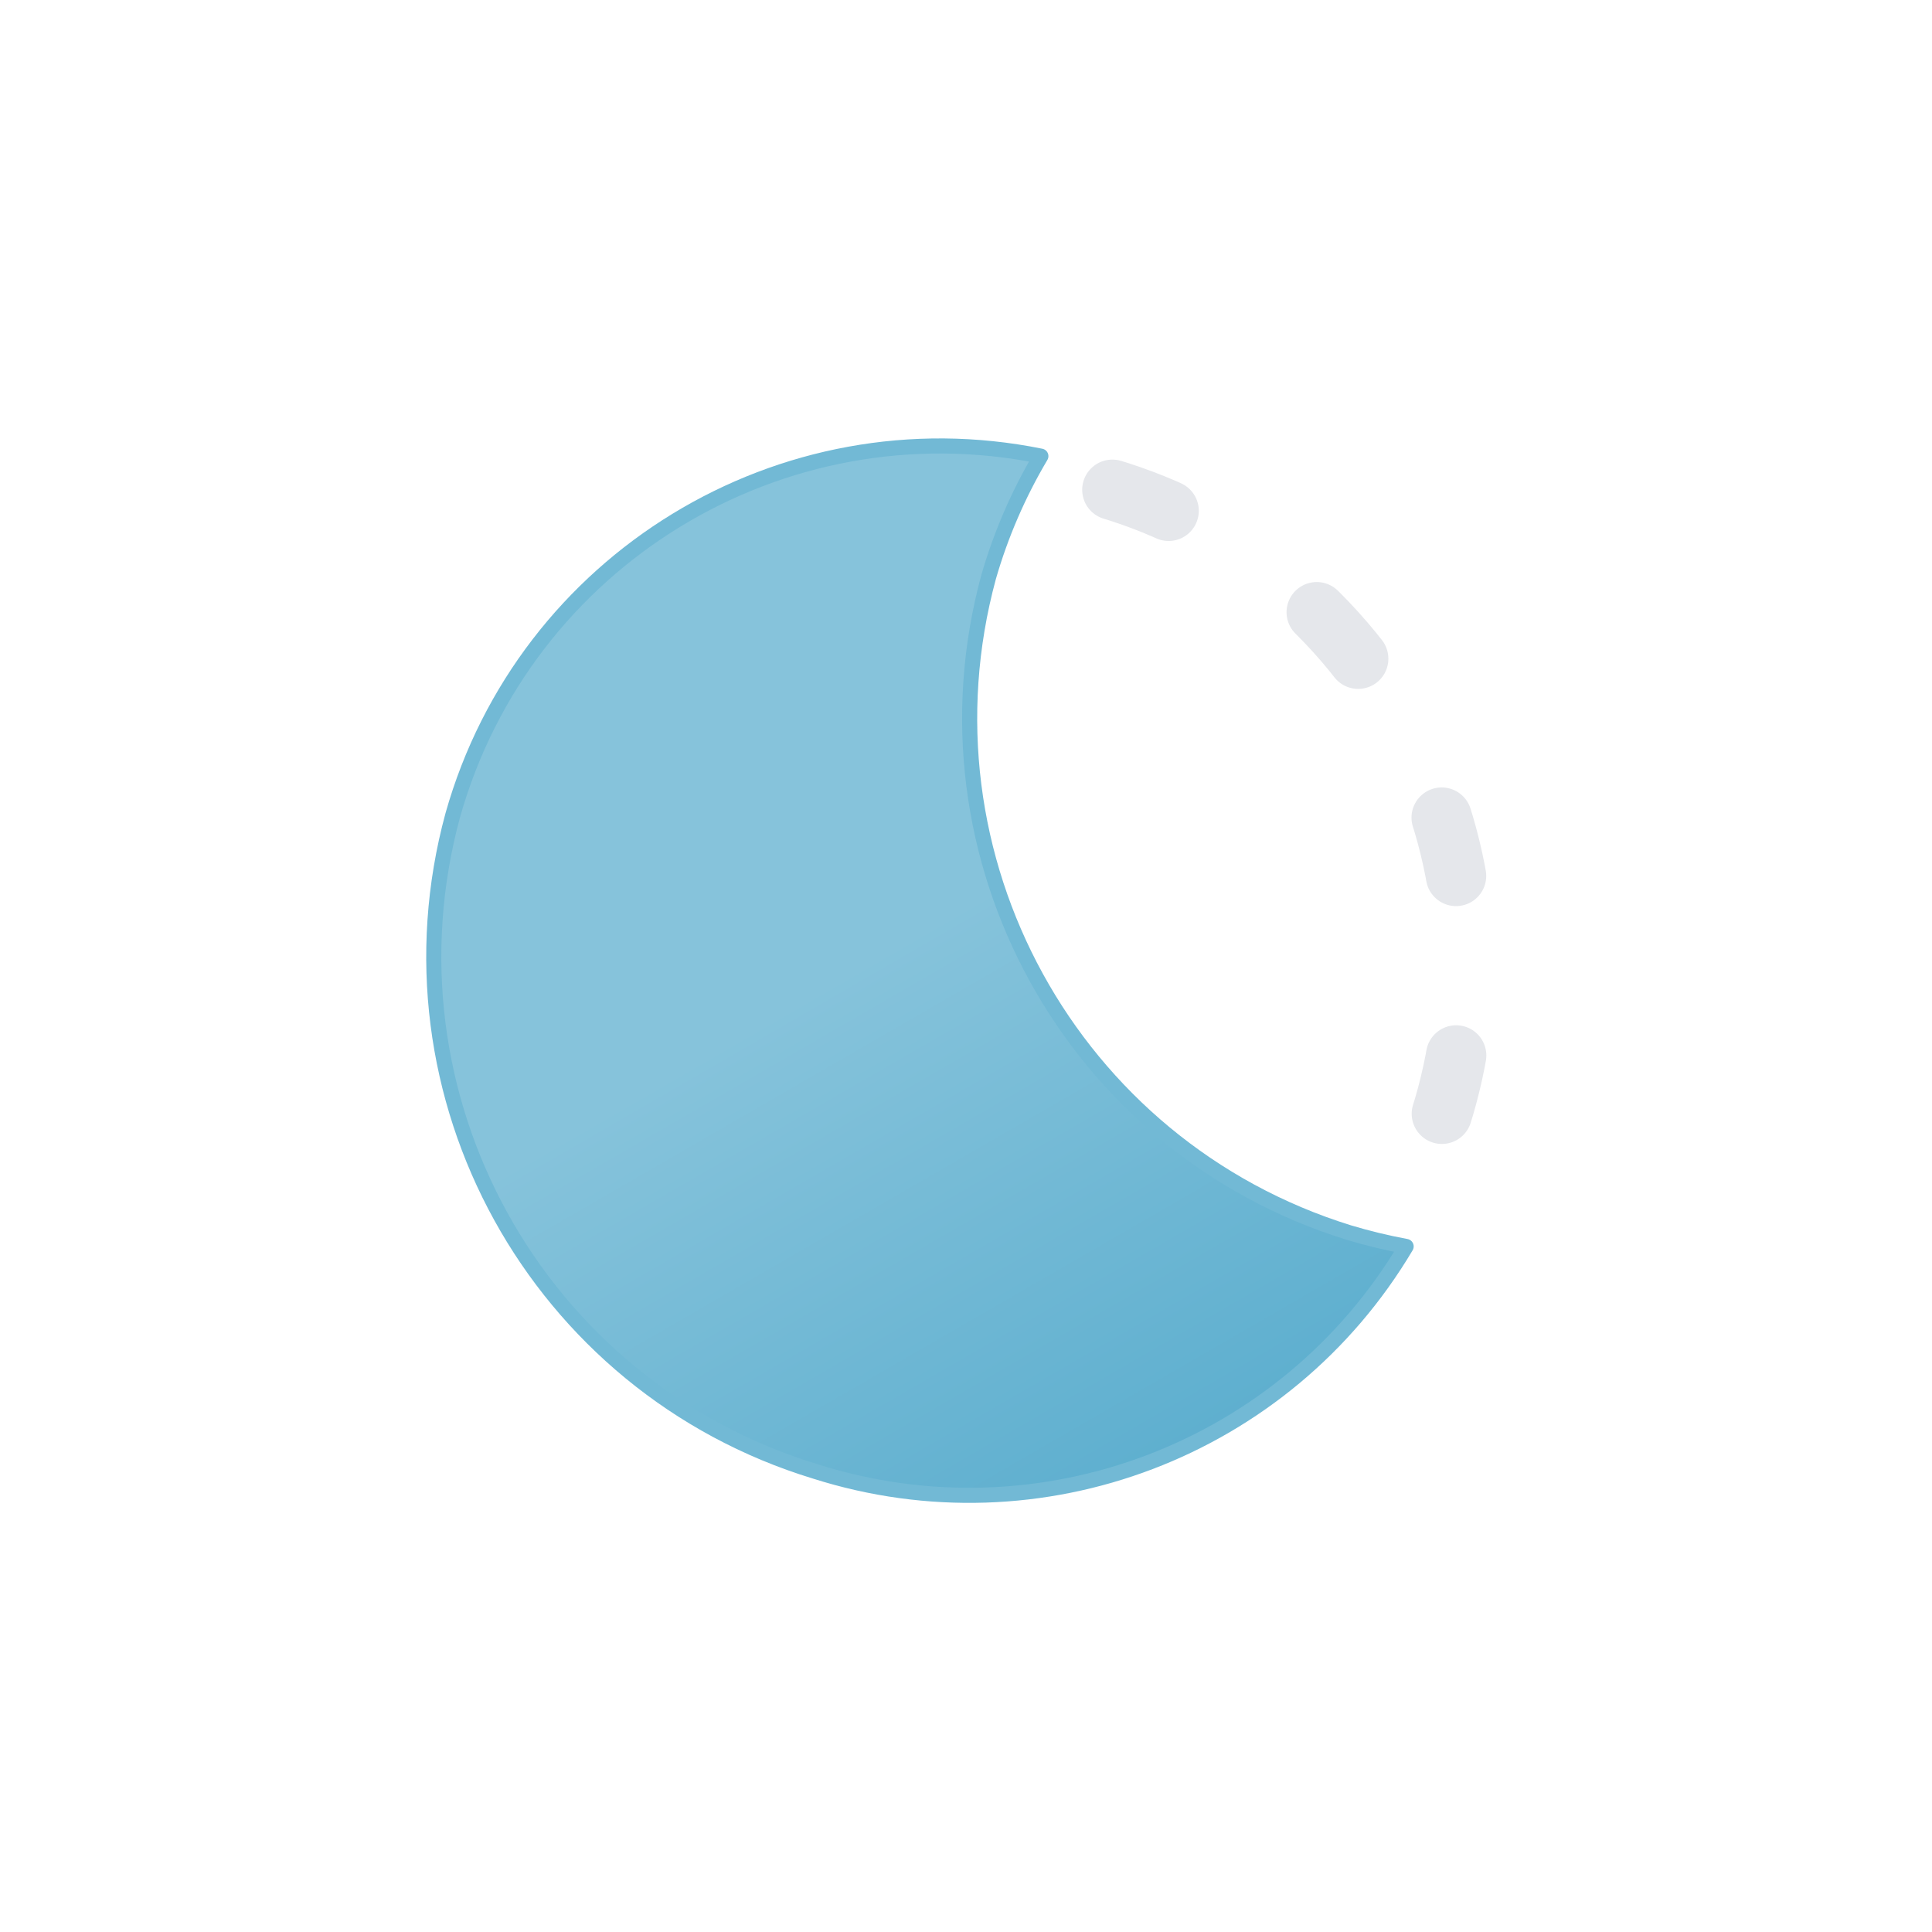
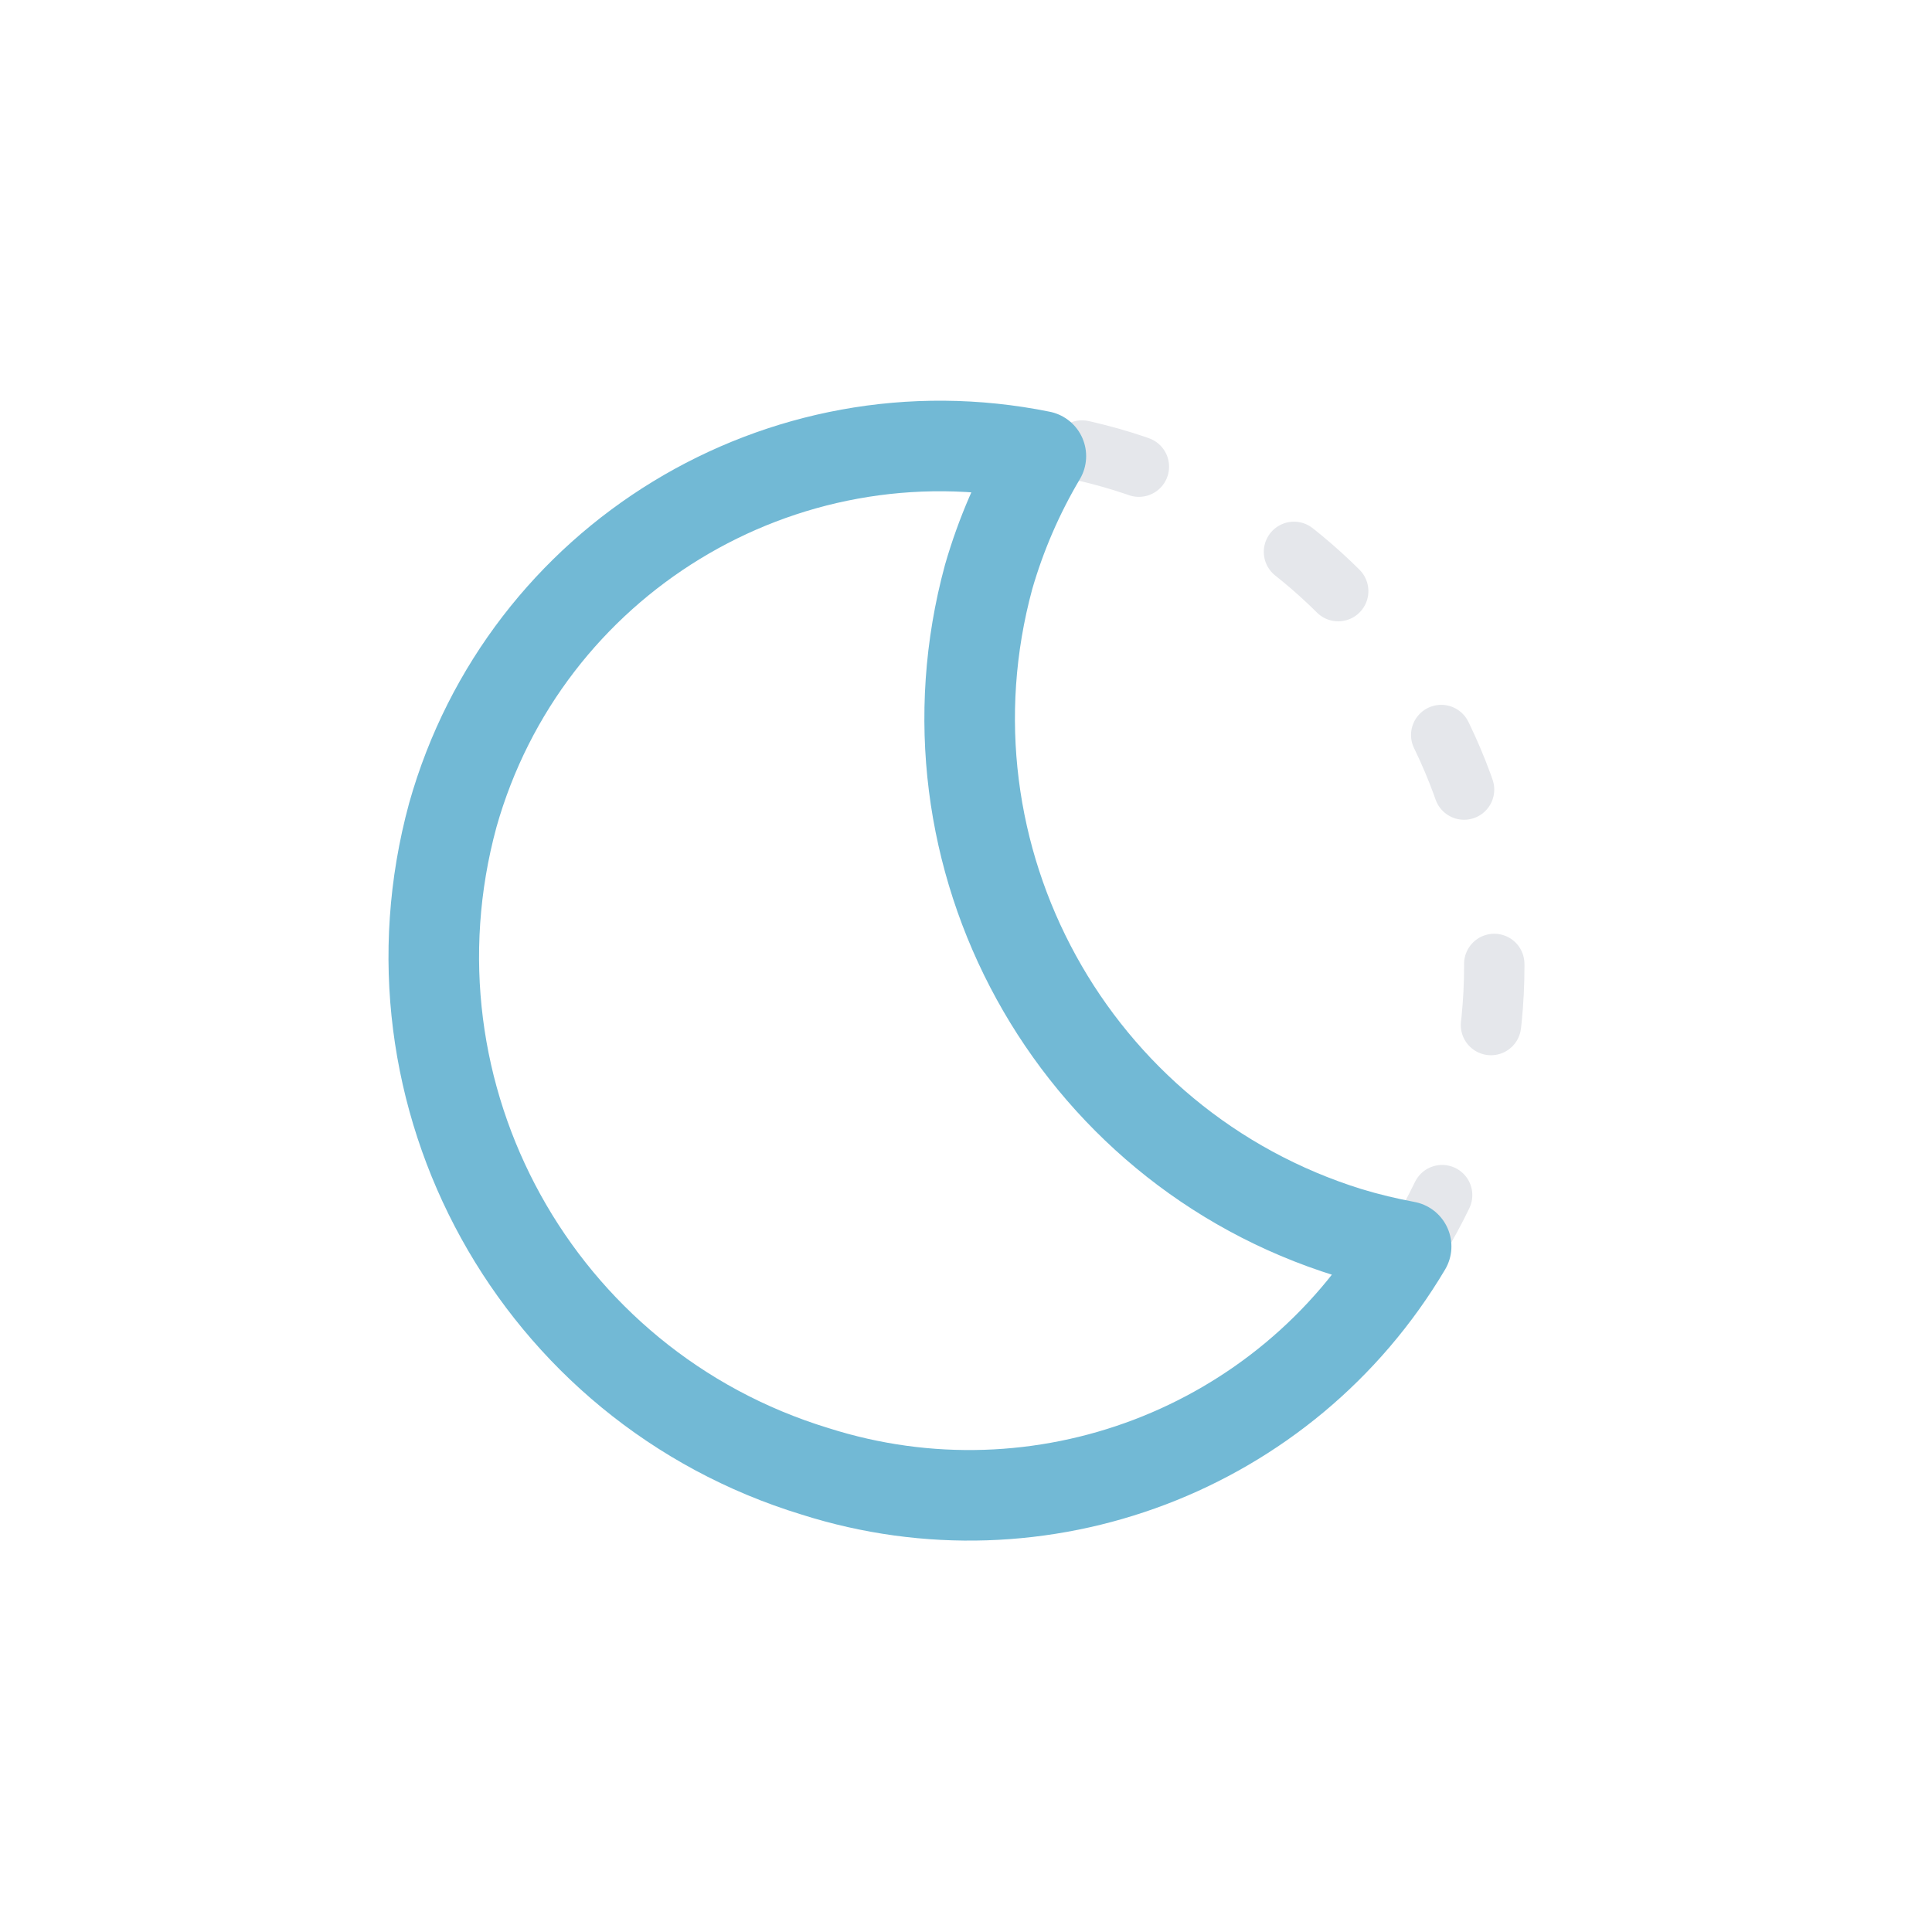
<svg xmlns="http://www.w3.org/2000/svg" viewBox="0 0 64 64">
-   <defs>
-     <linearGradient id="a" x1="20.23" y1="18.52" x2="37.75" y2="48.86" gradientUnits="userSpaceOnUse">
-       <stop offset="0" stop-color="#86c3db" />
-       <stop offset="0.45" stop-color="#86c3db" />
-       <stop offset="1" stop-color="#5eafcf" />
-     </linearGradient>
-   </defs>
-   <circle cx="32" cy="32" r="16.5" transform="translate(-13.25 32) rotate(-45)" fill="none" stroke="#e5e7eb" stroke-linecap="round" stroke-linejoin="round" stroke-width="2" stroke-dasharray="1.99 5.98" />
-   <path d="M44.68,40.83A17.84,17.84,0,0,1,32.75,19.11a17.2,17.2,0,0,1,1.73-4A16.78,16.78,0,0,0,15,27,17.83,17.83,0,0,0,27,48.74a16.83,16.83,0,0,0,19.58-7.45A18,18,0,0,1,44.68,40.83Z" stroke="#72b9d5" stroke-linecap="round" stroke-linejoin="round" stroke-width="0.5" fill="url(#a)" />
+   <circle cx="32" cy="32" r="17.5" fill="none" stroke="#e5e7eb" stroke-dasharray="1.96 5.89" stroke-linecap="round" stroke-linejoin="round" stroke-width="2" />
+   <path fill="none" stroke="#72b9d5" stroke-linecap="round" stroke-linejoin="round" stroke-width="3" d="M44.68 40.83a17.84 17.84 0 01-11.93-21.72 17.2 17.2 0 011.73-4A16.78 16.78 0 0015 27a17.83 17.83 0 0012 21.74 16.83 16.83 0 0019.58-7.45 18 18 0 01-1.9-.46z" />
</svg>
